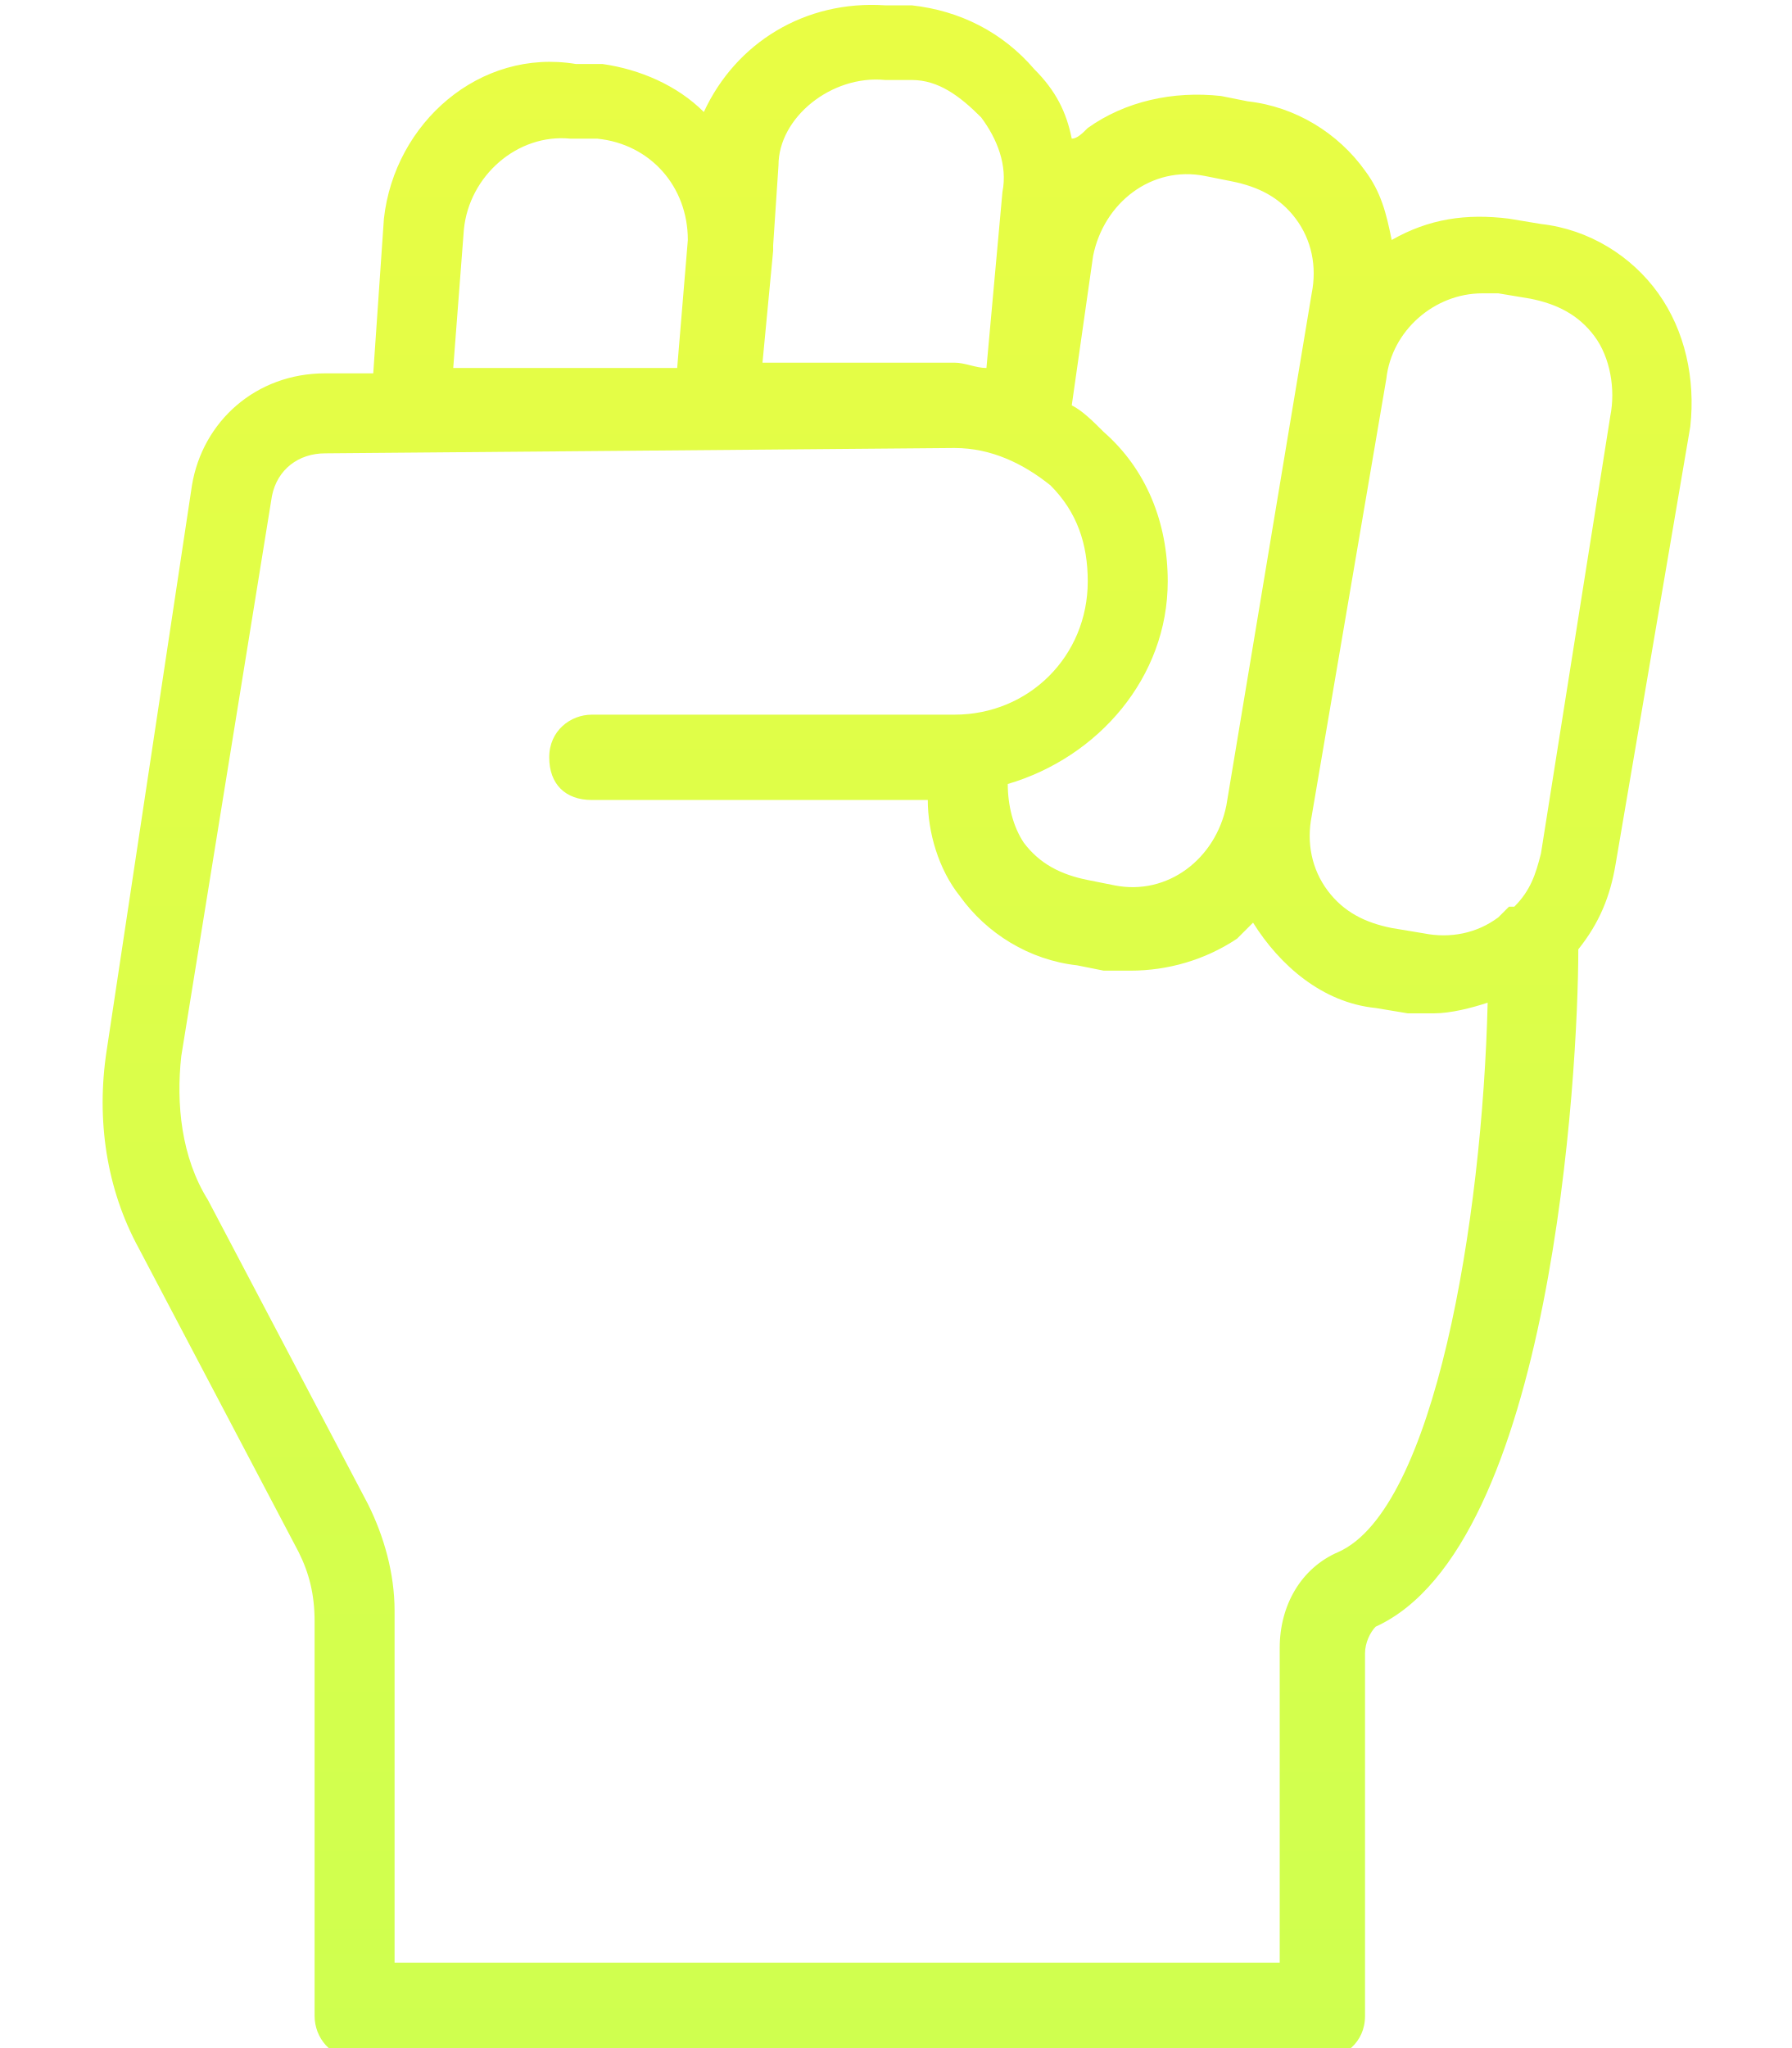
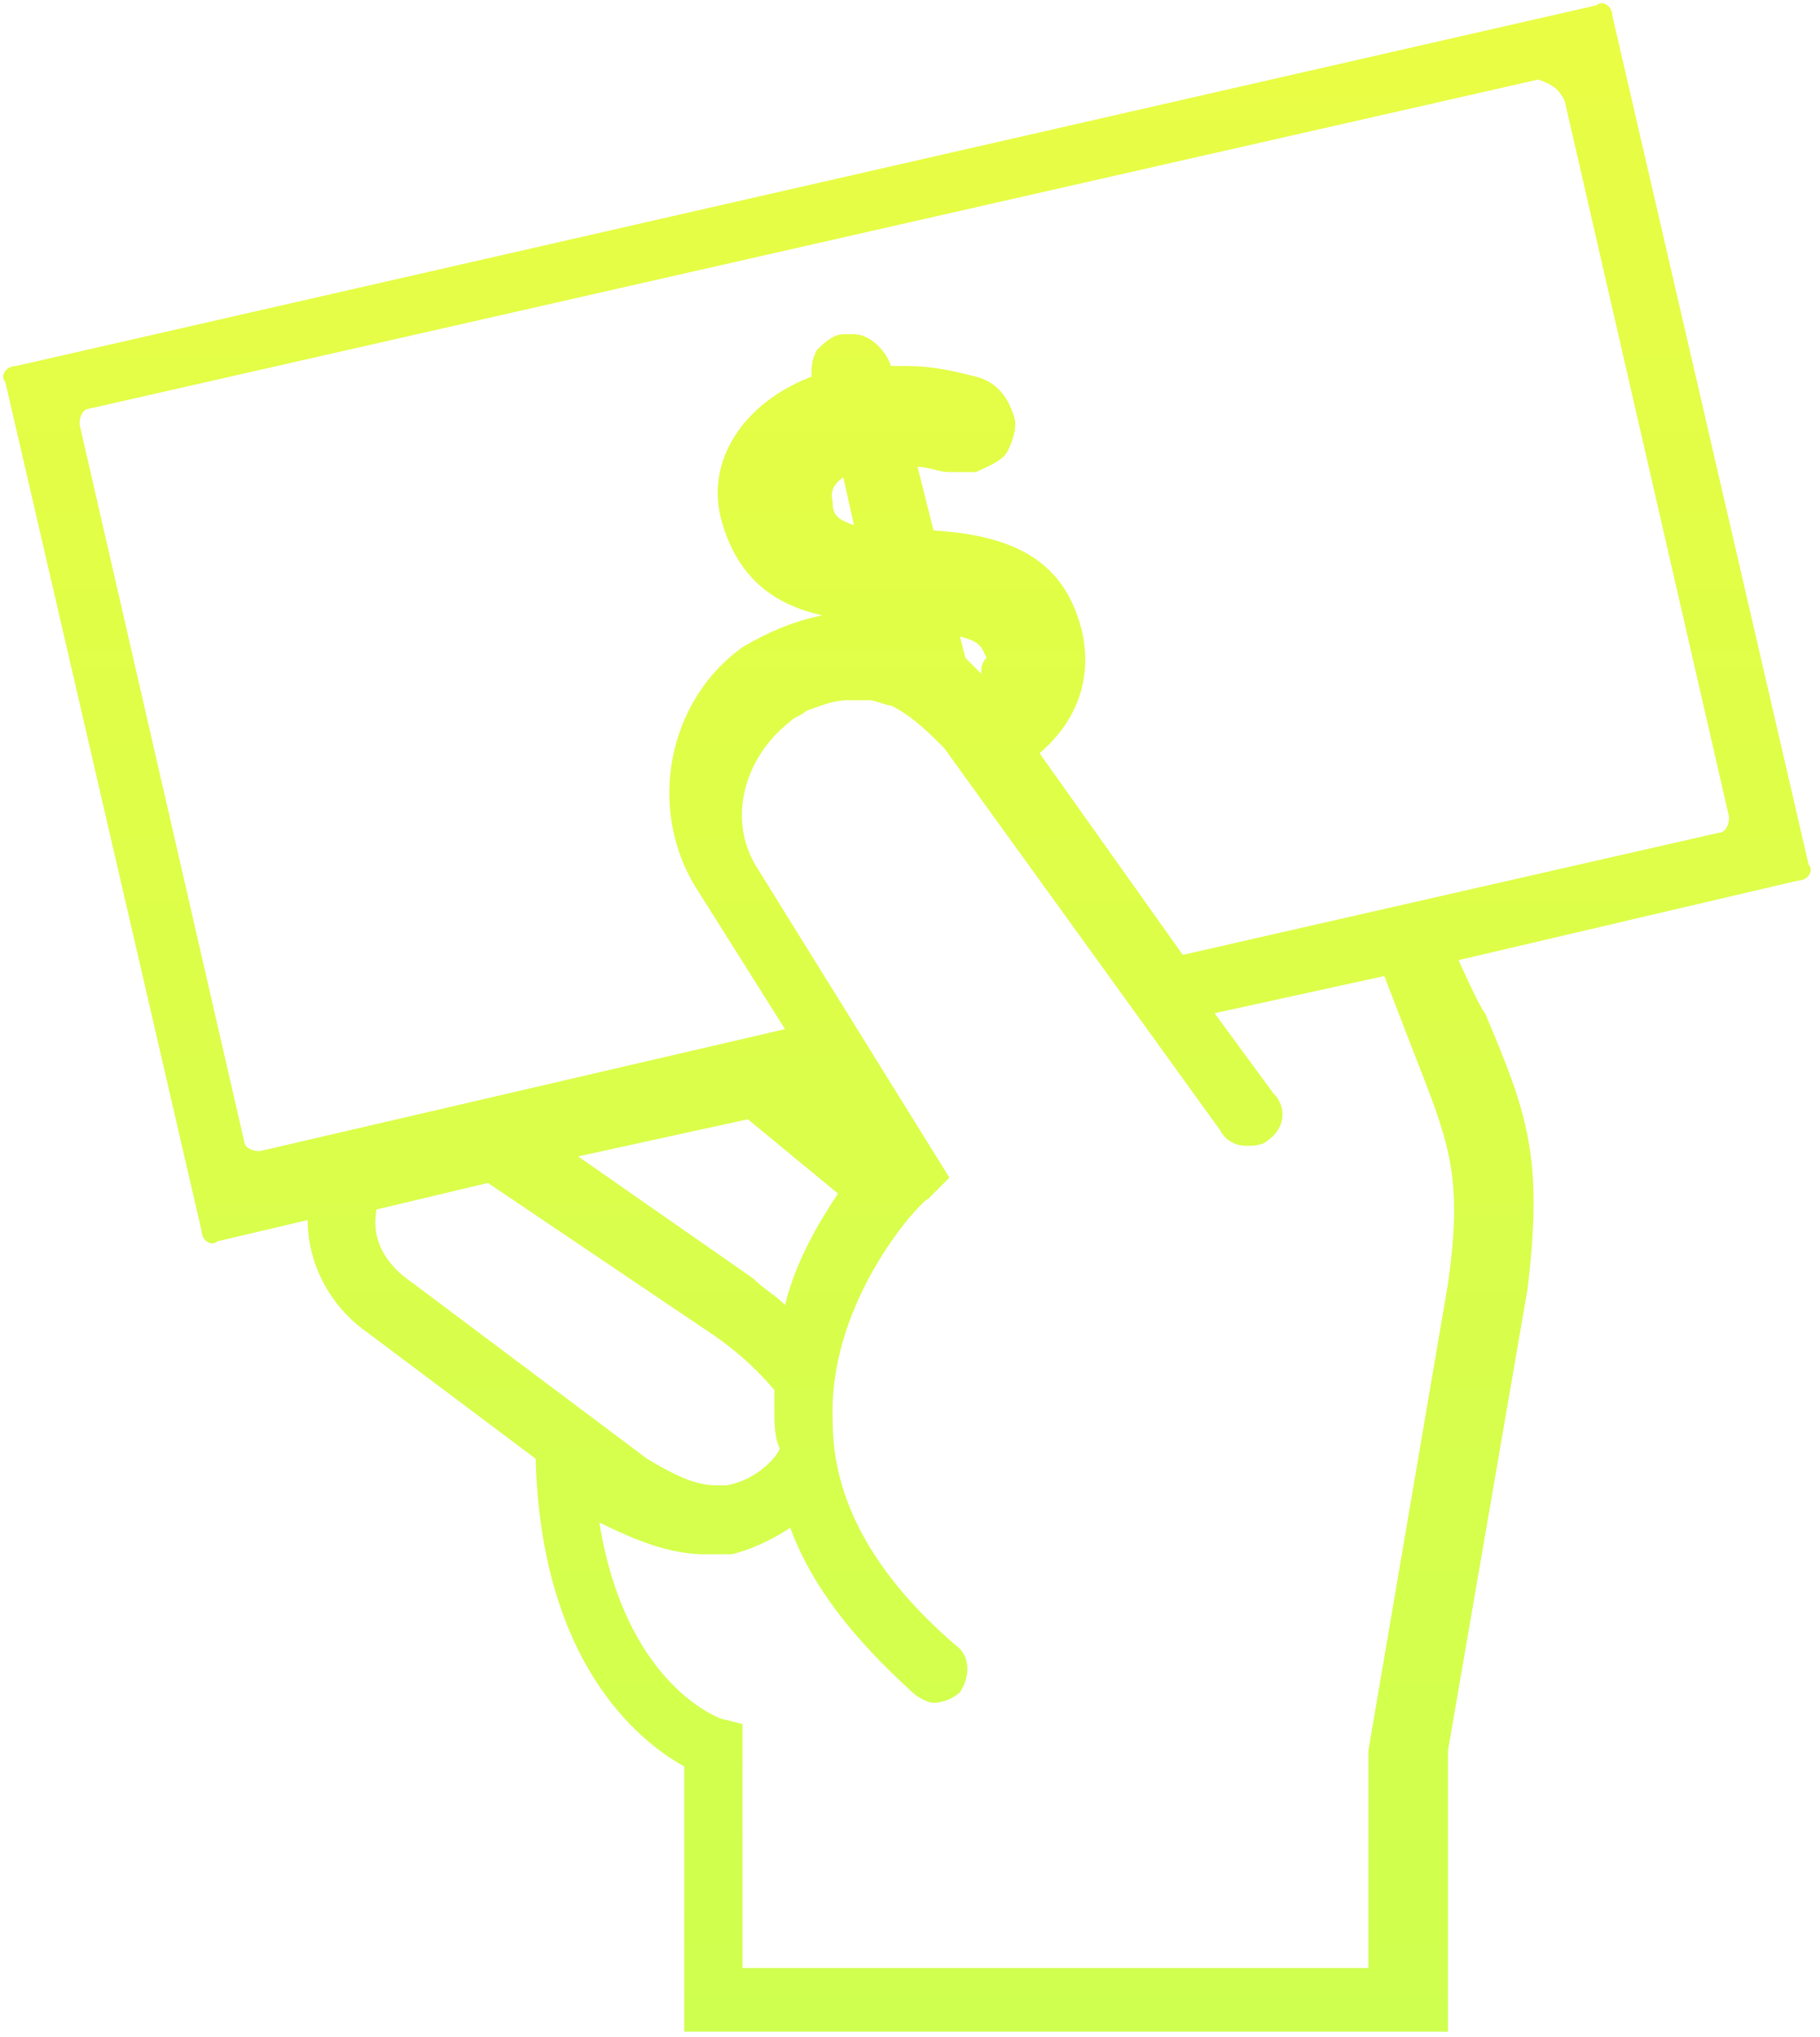
- <svg xmlns="http://www.w3.org/2000/svg" version="1.1" id="Layer_1" x="0px" y="0px" viewBox="0 0 33.6 38.4" enable-background="new 0 0 33.6 38.4" xml:space="preserve">
-   <linearGradient id="XMLID_87_" gradientUnits="userSpaceOnUse" x1="16.808" y1="38.388" x2="16.808" y2="1.200000e-02">
+ <svg xmlns="http://www.w3.org/2000/svg" version="1.1" id="Layer_1" x="0px" y="0px" viewBox="-288.7 377.6 34.3 38.4" enable-background="new -288.7 377.6 34.3 38.4" xml:space="preserve">
+   <linearGradient id="SVGID_1_" gradientUnits="userSpaceOnUse" x1="-271.62" y1="415.961" x2="-271.62" y2="377.677">
    <stop offset="0" style="stop-color:#CFFF4F" />
    <stop offset="1" style="stop-color:#E9FD44" />
  </linearGradient>
-   <path id="XMLID_80_" fill="url(#XMLID_87_)" d="M31.1,5.5c-0.5-0.7-1.3-1.2-2.2-1.3l-0.6-0.1c-0.8-0.1-1.5,0-2.2,0.4  C26,4,25.9,3.6,25.6,3.2c-0.5-0.7-1.3-1.2-2.2-1.3l-0.5-0.1c-0.9-0.1-1.8,0.1-2.5,0.6c-0.1,0.1-0.2,0.2-0.3,0.2  c-0.1-0.5-0.3-0.9-0.7-1.3c-0.6-0.7-1.4-1.1-2.3-1.2l-0.5,0c-1.5-0.1-2.8,0.7-3.4,2c-0.5-0.5-1.2-0.8-1.9-0.9l-0.5,0  C9,0.9,7.4,2.3,7.2,4.1L7,7L6.1,7C4.8,7,3.8,7.9,3.6,9.1L2,19.7c-0.2,1.3,0,2.6,0.6,3.7l3,5.7c0.2,0.4,0.3,0.8,0.3,1.3v7.4  c0,0.4,0.3,0.8,0.8,0.8h18.1c0.4,0,0.8-0.3,0.8-0.8V31c0-0.2,0.1-0.4,0.2-0.5c3.3-1.5,3.8-10.4,3.8-12.7c0.4-0.5,0.6-1,0.7-1.6  L31.7,8C31.8,7.1,31.6,6.2,31.1,5.5z M20.5,4.8c0.2-1,1.1-1.7,2.1-1.5l0.5,0.1c0.5,0.1,0.9,0.3,1.2,0.7s0.4,0.9,0.3,1.4l-1.6,9.6  c-0.2,1-1.1,1.7-2.1,1.5l-0.5-0.1c-0.5-0.1-0.9-0.3-1.2-0.7c-0.2-0.3-0.3-0.7-0.3-1.1c1.7-0.5,3-2,3-3.8c0-1.1-0.4-2.1-1.2-2.8  c-0.2-0.2-0.4-0.4-0.6-0.5L20.5,4.8z M16.6,1.5l0.5,0c0.5,0,0.9,0.3,1.3,0.7c0.3,0.4,0.5,0.9,0.4,1.4l-0.3,3.3  c-0.2,0-0.4-0.1-0.6-0.1l-3.6,0l0.2-2.1c0-0.1,0-0.1,0-0.1l0.1-1.5C14.6,2.2,15.6,1.4,16.6,1.5z M8.7,4.3c0.1-1,1-1.8,2-1.7l0.5,0  c1,0.1,1.7,0.9,1.7,1.9l-0.2,2.4l-4.2,0L8.7,4.3z M25.1,29.1c-0.7,0.3-1.1,1-1.1,1.8v5.9H7.4v-6.6c0-0.7-0.2-1.4-0.5-2l-3-5.7  c-0.5-0.8-0.6-1.8-0.5-2.7L5.1,9.3c0.1-0.5,0.5-0.8,1-0.8l11.8-0.1c0.7,0,1.3,0.3,1.8,0.7c0.5,0.5,0.7,1.1,0.7,1.8  c0,1.4-1.1,2.5-2.5,2.5h-6.8c-0.4,0-0.8,0.3-0.8,0.8s0.3,0.8,0.8,0.8h6.3c0,0.6,0.2,1.3,0.6,1.8c0.5,0.7,1.3,1.2,2.2,1.3l0.5,0.1  c0.2,0,0.4,0,0.5,0c0.7,0,1.4-0.2,2-0.6c0.1-0.1,0.2-0.2,0.3-0.3c0.5,0.8,1.3,1.5,2.3,1.6l0.6,0.1c0.2,0,0.4,0,0.5,0  c0.3,0,0.7-0.1,1-0.2C27.8,22.9,26.9,28.3,25.1,29.1z M30.2,7.8l-1.3,8.2c-0.1,0.4-0.2,0.7-0.5,1c0,0,0,0-0.1,0  c-0.1,0.1-0.1,0.1-0.2,0.2c-0.4,0.3-0.9,0.4-1.4,0.3c0,0,0,0,0,0l-0.6-0.1c-0.5-0.1-0.9-0.3-1.2-0.7s-0.4-0.9-0.3-1.4L26,7.1  c0.1-0.9,0.9-1.6,1.8-1.6c0.1,0,0.2,0,0.3,0l0.6,0.1c0.5,0.1,0.9,0.3,1.2,0.7S30.3,7.3,30.2,7.8z" />
+   <path fill="url(#SVGID_1_)" d="M-261.2,395.7l6.4-1.5c0.2,0,0.3-0.2,0.2-0.3l-3.7-16c0-0.2-0.2-0.3-0.3-0.2l-29.8,6.8  c-0.2,0-0.3,0.2-0.2,0.3l3.7,16c0,0.2,0.2,0.3,0.3,0.2l1.7-0.4c0,0.8,0.4,1.6,1.1,2.1l3.2,2.4c0.1,3.8,1.9,5.3,2.8,5.8v5h14.4l0-5.3  l1.5-8.7c0.3-2.5,0-3.3-0.8-5.2C-260.8,396.6-261.2,395.7-261.2,395.7z M-259.2,379.5l3.1,13.5c0,0.2-0.1,0.3-0.2,0.3l-10.1,2.3  l-2.7-3.8c0.7-0.6,1-1.4,0.8-2.3c-0.3-1.2-1.1-1.8-2.8-1.9l-0.3-1.2c0.2,0,0.4,0.1,0.6,0.1c0.1,0,0.2,0,0.3,0c0.1,0,0.1,0,0.2,0  c0.2-0.1,0.5-0.2,0.6-0.4c0.1-0.2,0.2-0.5,0.1-0.7c-0.1-0.3-0.3-0.6-0.7-0.7c-0.4-0.1-0.8-0.2-1.3-0.2c-0.1,0-0.2,0-0.3,0  c-0.1-0.3-0.4-0.6-0.7-0.6c-0.1,0-0.1,0-0.2,0c-0.2,0-0.4,0.2-0.5,0.3c-0.1,0.2-0.1,0.3-0.1,0.5c-1.3,0.5-2,1.6-1.7,2.7  c0.3,1.1,1,1.6,1.9,1.8c-0.5,0.1-1,0.3-1.5,0.6c-1.4,1-1.8,3-0.9,4.5l1.7,2.7l-9.9,2.3c-0.2,0-0.3-0.1-0.3-0.2l-3.1-13.5  c0-0.2,0.1-0.3,0.2-0.3l27.3-6.2C-259.4,379.2-259.3,379.3-259.2,379.5z M-270.2,390.3c-0.1-0.1-0.2-0.2-0.3-0.3l-0.1-0.4  c0.4,0.1,0.4,0.2,0.5,0.4C-270.2,390.1-270.2,390.2-270.2,390.3z M-272.6,387.5c-0.3-0.1-0.4-0.2-0.4-0.4c0-0.1-0.1-0.3,0.2-0.5  L-272.6,387.5z M-273.9,402.2c-0.2-0.2-0.4-0.3-0.6-0.5l-3.3-2.3l3.2-0.7l1.7,1.4C-273.3,400.7-273.7,401.4-273.9,402.2z   M-281.6,400.4l2.1-0.5l4.3,2.9c0.7,0.5,1,0.9,1.1,1l0,0.1c0,0.1,0,0.2,0,0.3c0,0.2,0,0.5,0.1,0.7l0,0c0,0.1-0.4,0.6-1,0.7  c-0.1,0-0.1,0-0.2,0c-0.4,0-0.8-0.2-1.3-0.5l-4.4-3.3C-281.5,401.4-281.7,400.9-281.6,400.4z M-275.4,406.9c0.2,0,0.3,0,0.5,0  c0.4-0.1,0.8-0.3,1.1-0.5c0.4,1.1,1.2,2.1,2.3,3.1c0.1,0.1,0.3,0.2,0.4,0.2c0.2,0,0.4-0.1,0.5-0.2c0.2-0.3,0.2-0.7-0.1-0.9  c-1.5-1.3-2.3-2.7-2.3-4.2c-0.1-2.3,1.7-4.2,1.8-4.2l0.4-0.4l-3.6-5.8c-0.6-0.9-0.3-2.1,0.6-2.8c0.1-0.1,0.2-0.1,0.3-0.2  c0.3-0.1,0.5-0.2,0.8-0.2c0.1,0,0.3,0,0.4,0c0.1,0,0.3,0.1,0.4,0.1c0.4,0.2,0.7,0.5,1,0.8l5.2,7.2c0.1,0.2,0.3,0.3,0.5,0.3  c0.1,0,0.3,0,0.4-0.1c0.3-0.2,0.4-0.6,0.1-0.9l-1.1-1.5l3.2-0.7l0.5,1.3c0.7,1.8,1,2.4,0.7,4.5l-1.5,8.8v4.1h-11.8v-4.1l0-0.5  l-0.4-0.1c0,0-1.8-0.6-2.3-3.7C-276.6,406.7-276,406.9-275.4,406.9z" />
</svg>
